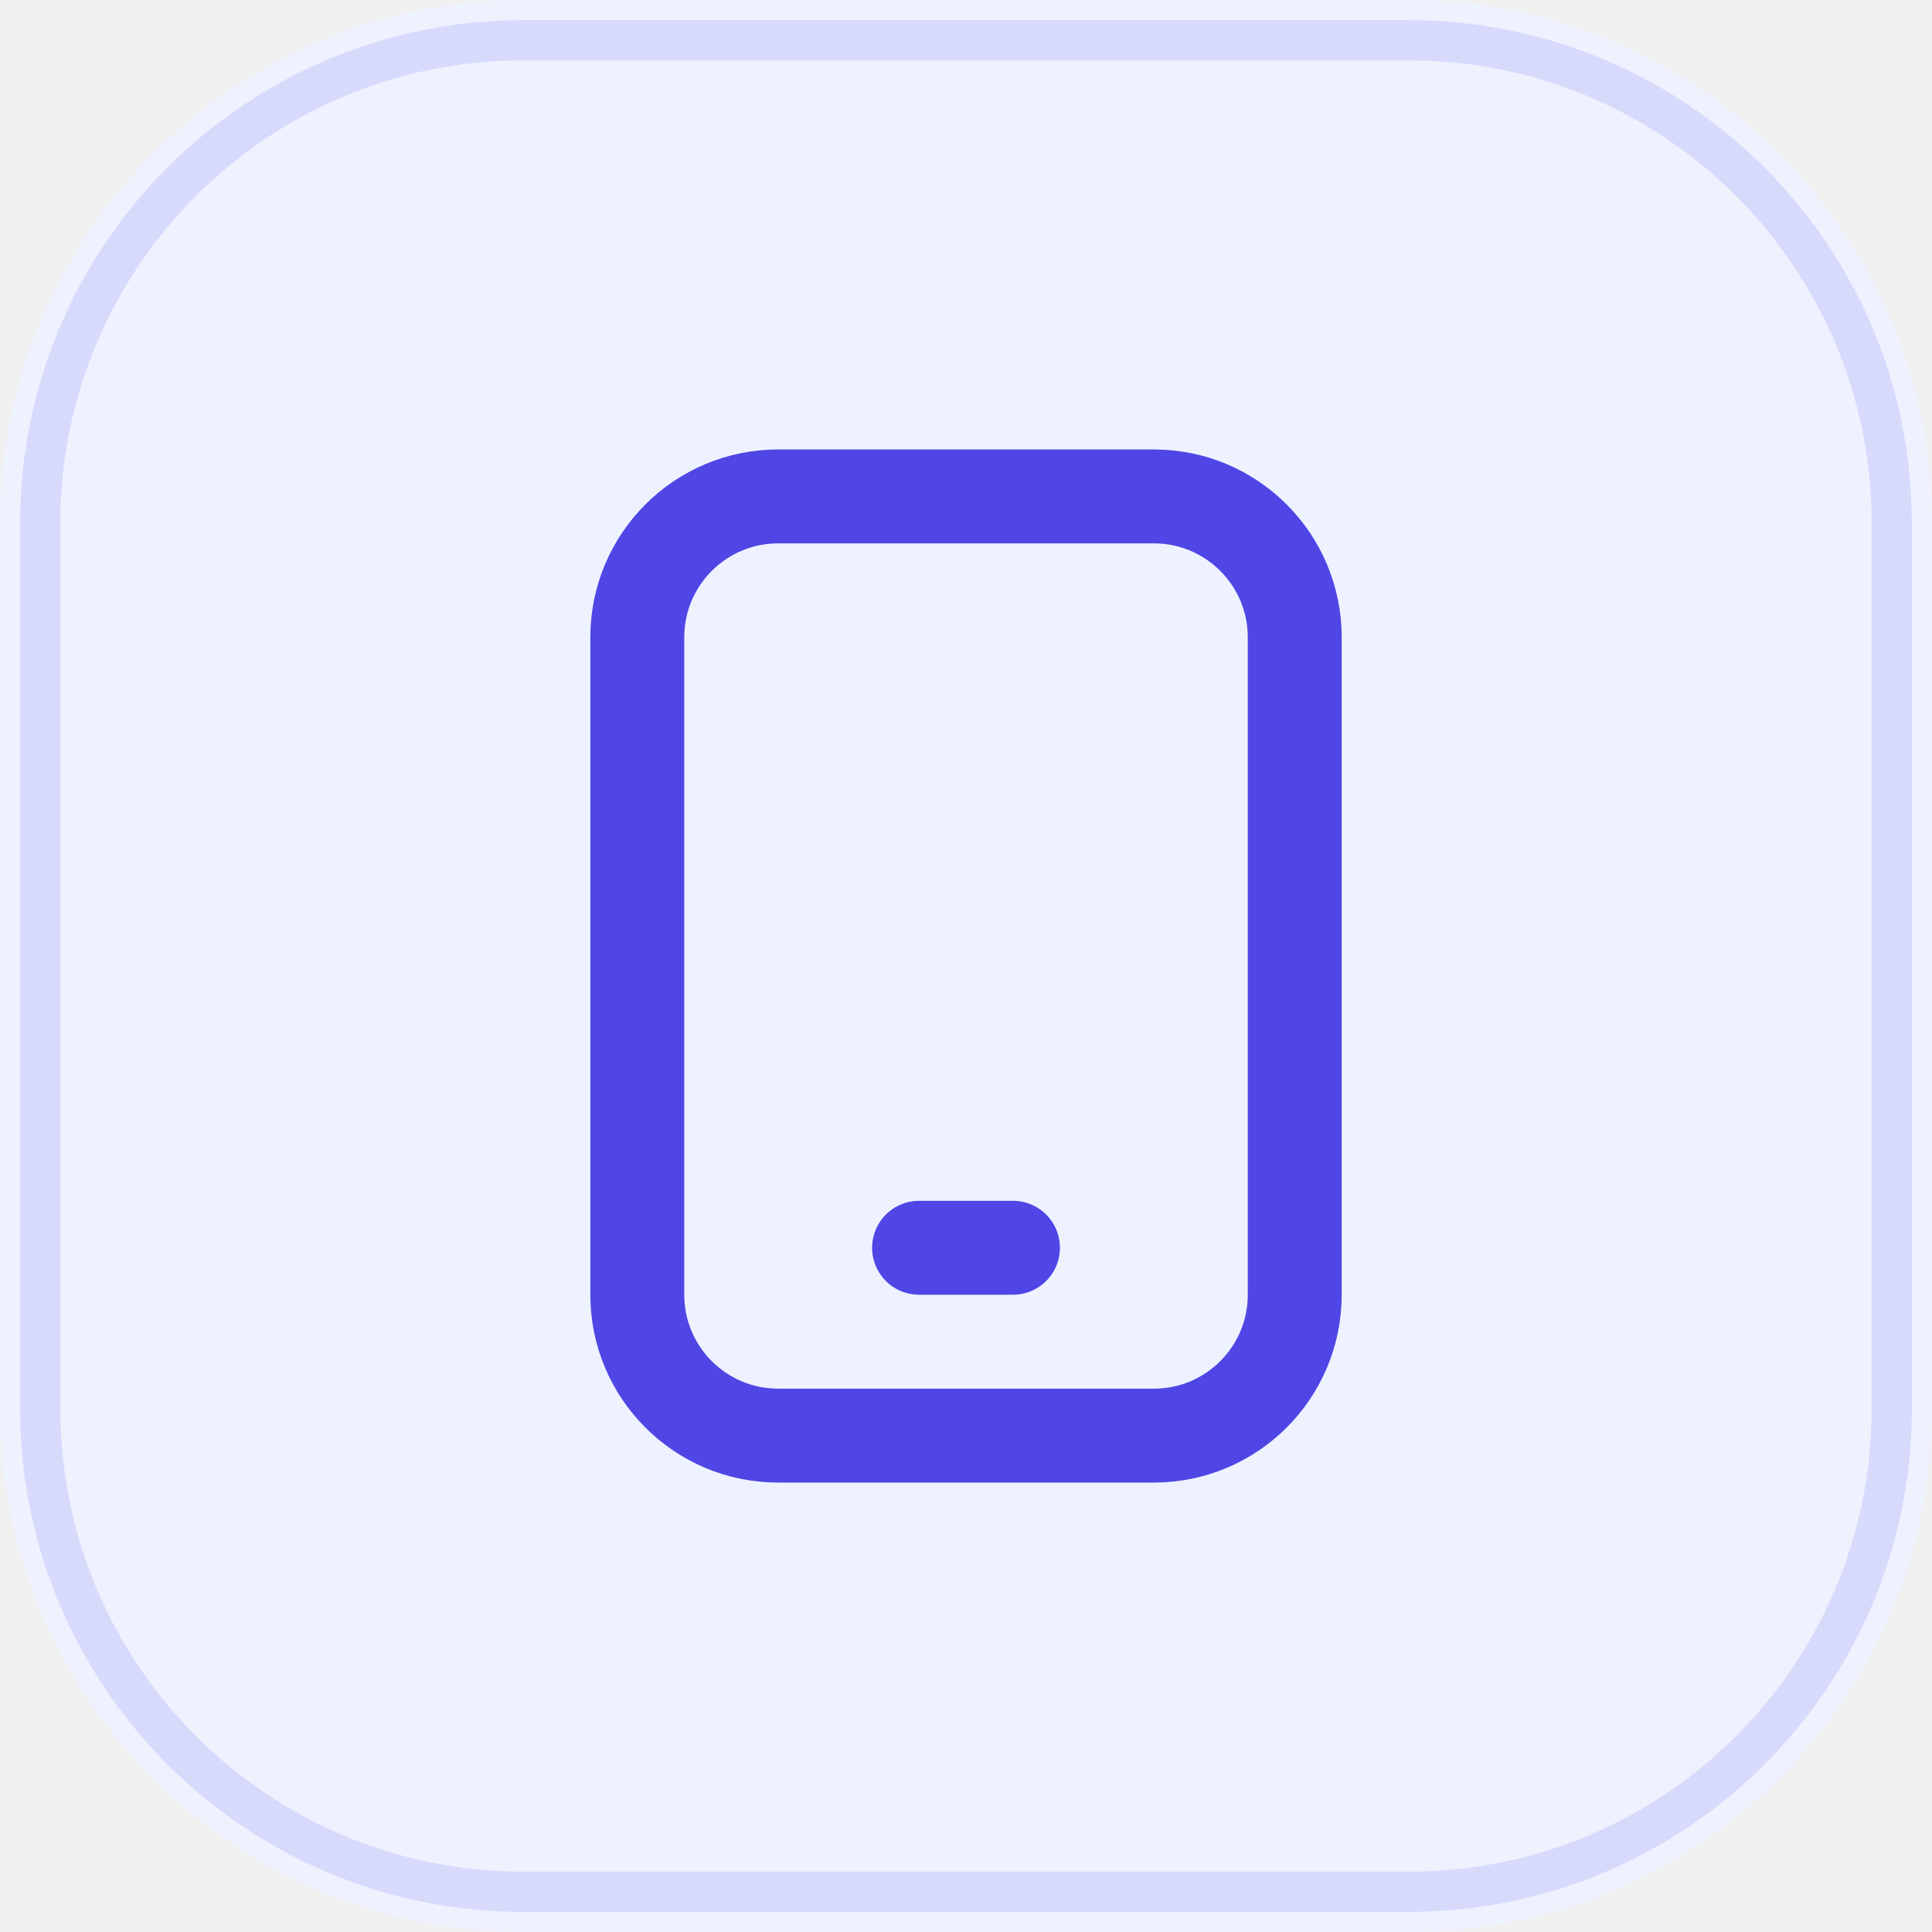
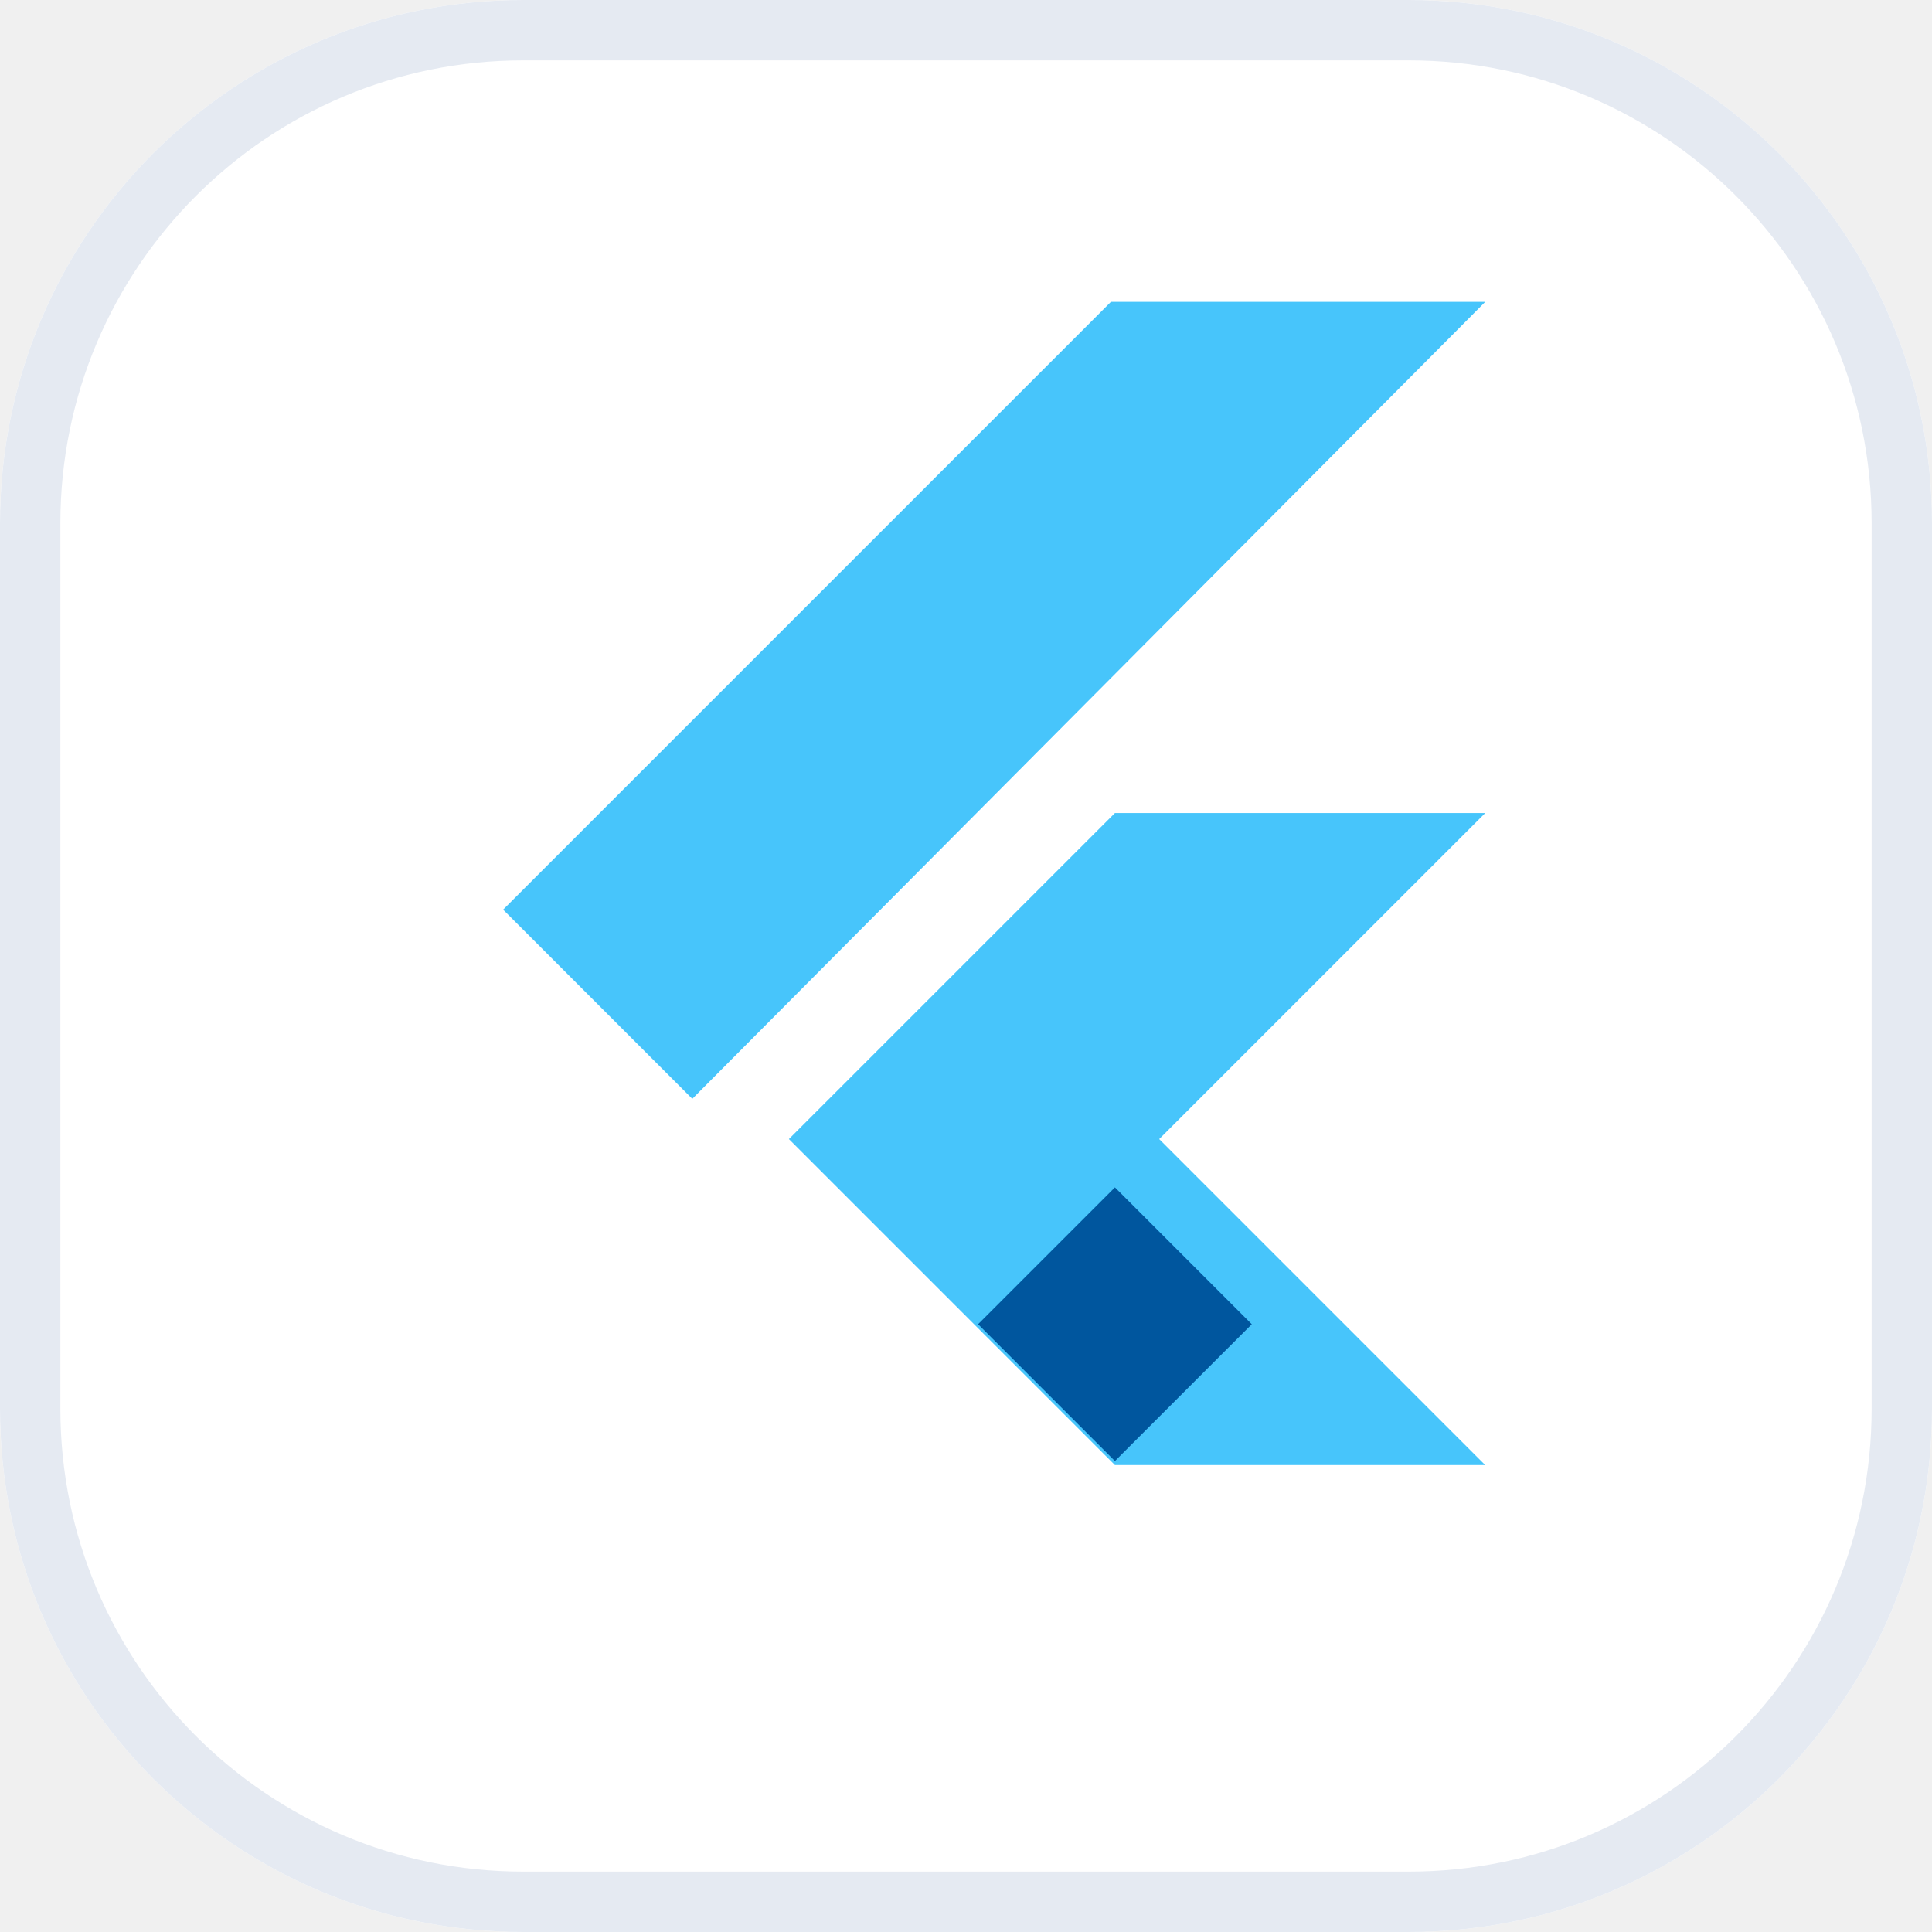
<svg xmlns="http://www.w3.org/2000/svg" viewBox="0 0 48 48">
-   <rect width="48" height="48" rx="13" fill="#EEF2FF" />
-   <rect x="1" y="1" width="46" height="46" rx="12" fill="none" stroke="#4F46E5" stroke-opacity=".14" />
-   <g transform="translate(10,10) scale(1.1667)" fill="none" stroke="#4F46E5" stroke-width="2" stroke-linecap="round" stroke-linejoin="round">
-     <rect x="5" y="2" width="14" height="20" rx="3" />
-     <path d="M11 18h2" />
-   </g>
+   <rect width="48" height="48" rx="13" fill="#fff" />
+   <rect x=".75" y=".75" width="46.5" height="46.5" rx="12.25" fill="none" stroke="#E5EAF2" stroke-width="1.5" />
+   <path d="M27.6 7.5 12.5 22.6l4.7 4.7L36.9 7.5z" fill="#47C5FB" />
+   <path d="M27.7 20.2l-8.1 8.1 4.7 4.7 3.4 3.4h9.2l-8.1-8.1 8.1-8.1z" fill="#47C5FB" />
+   <path d="M24.3 32.9l3.4-3.4 3.4 3.4-3.4 3.4z" fill="#00569E" />
</svg>
